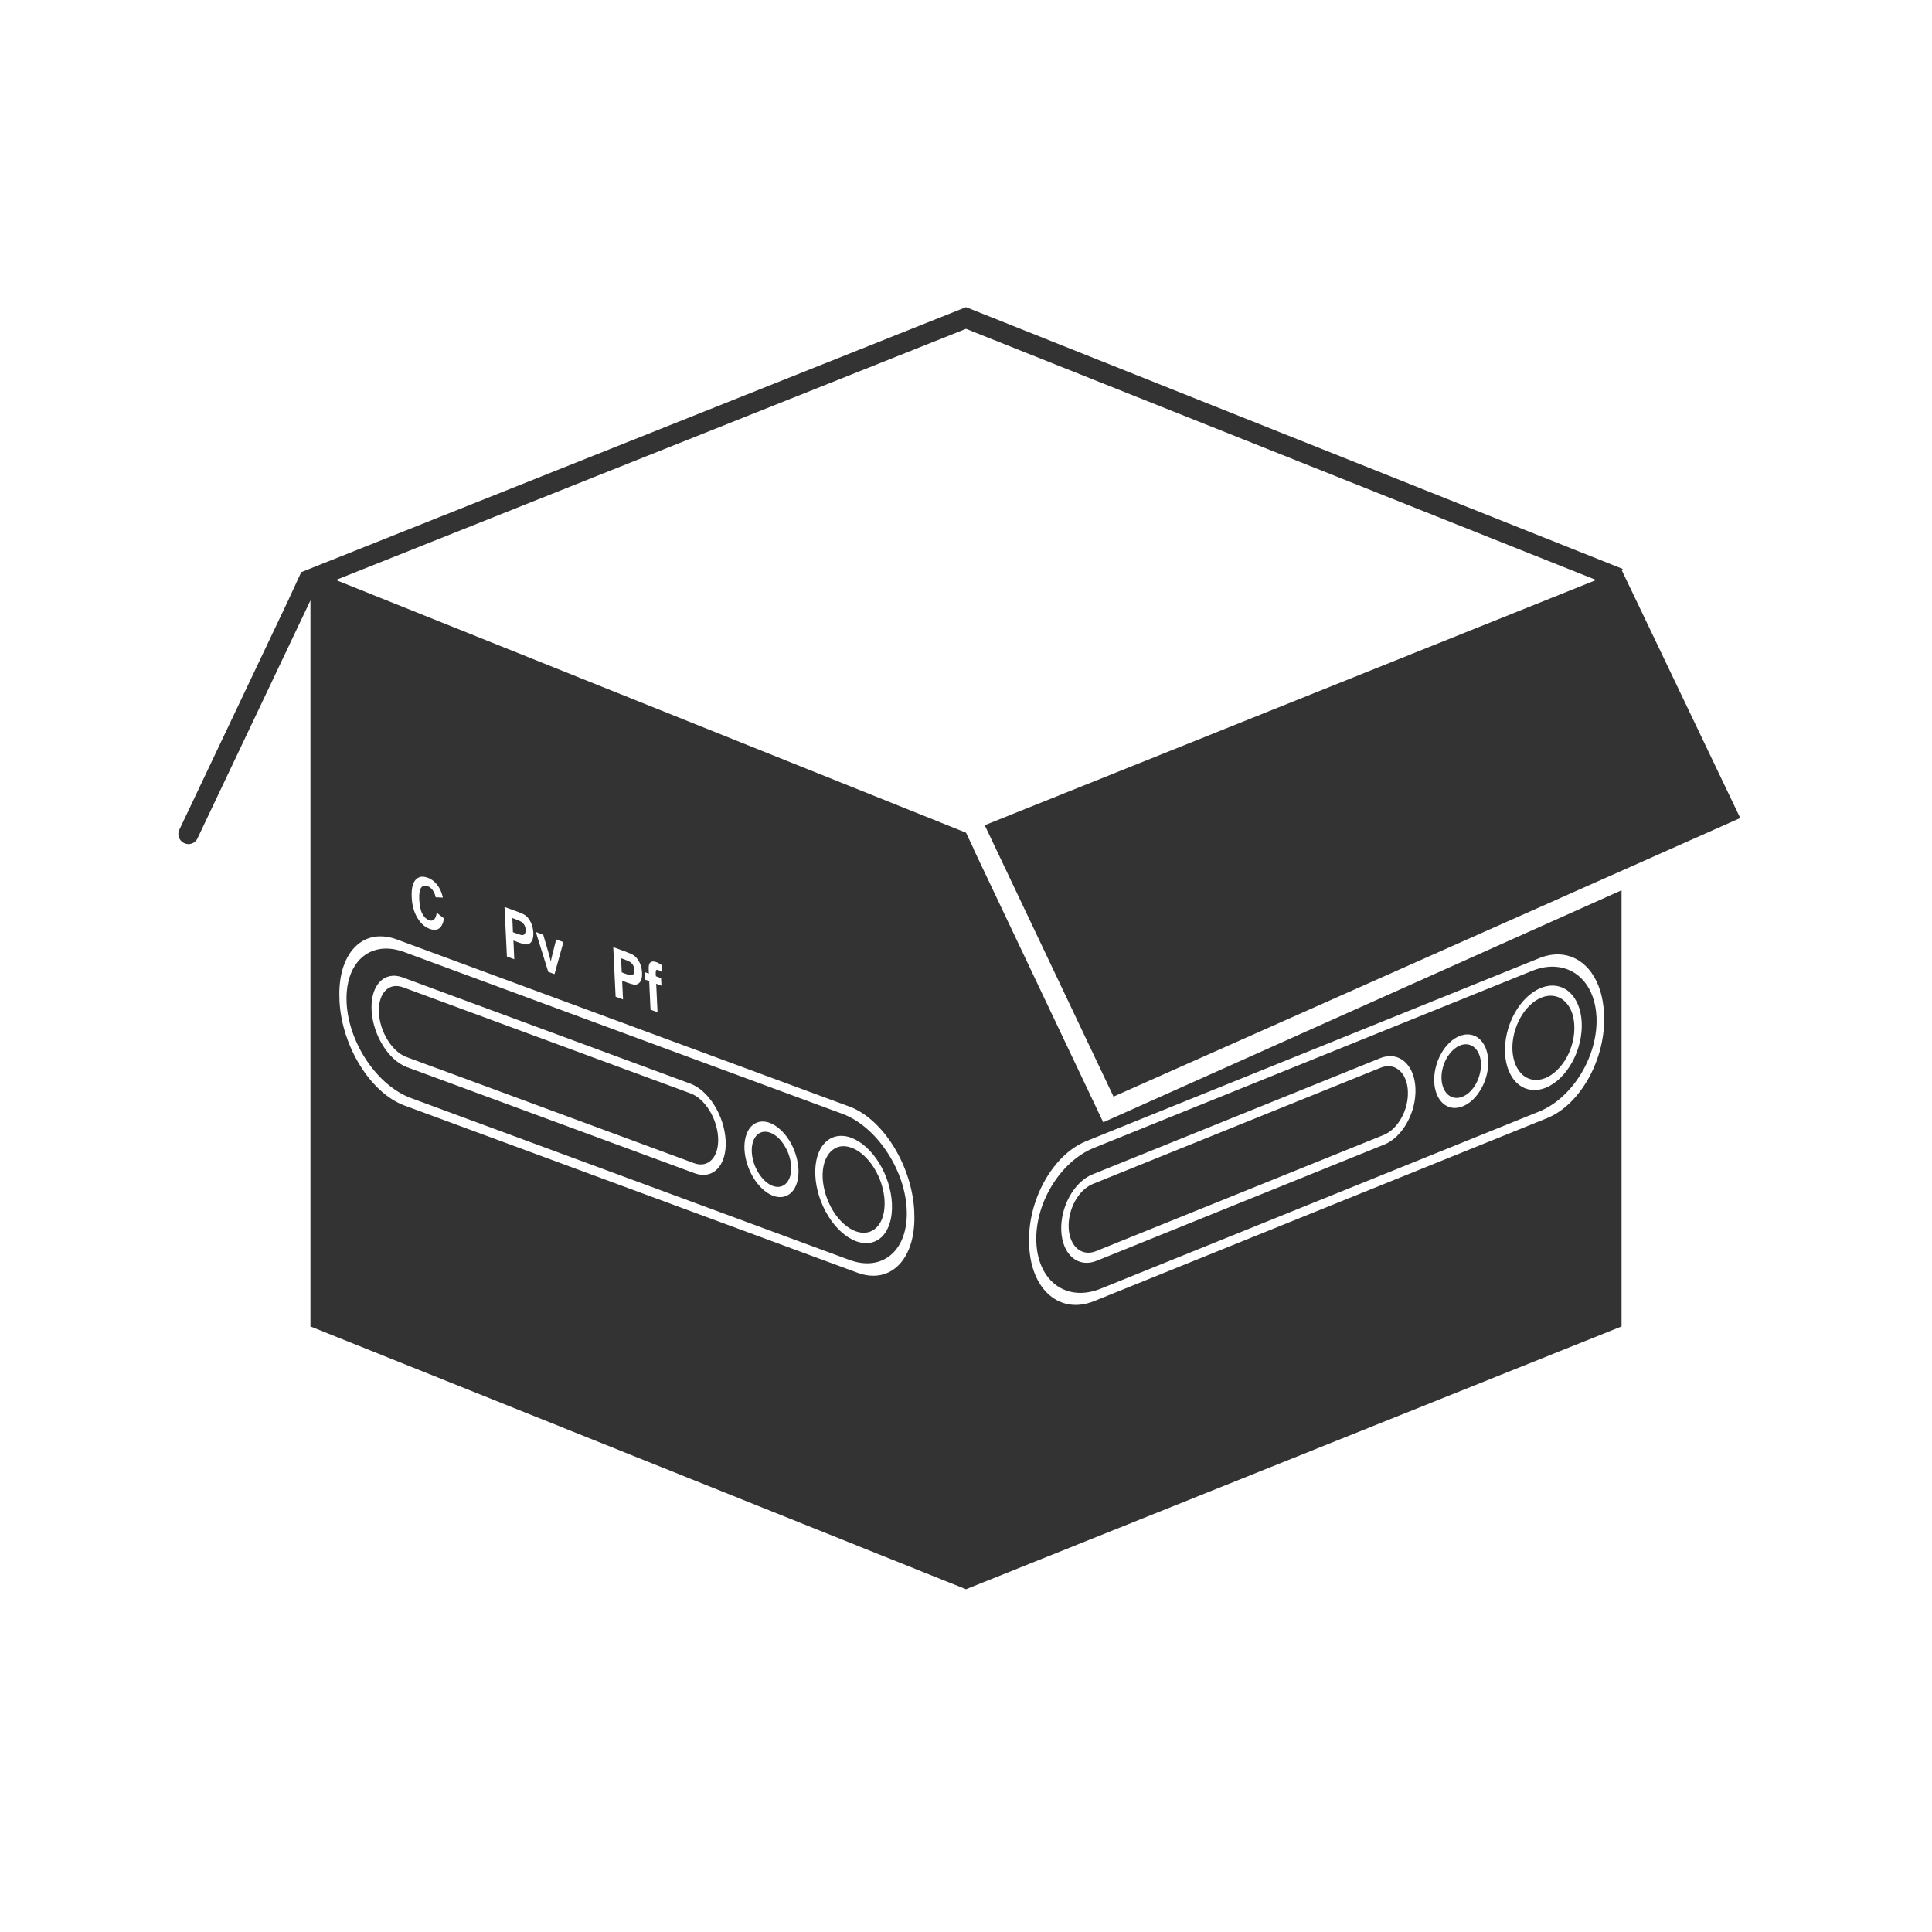
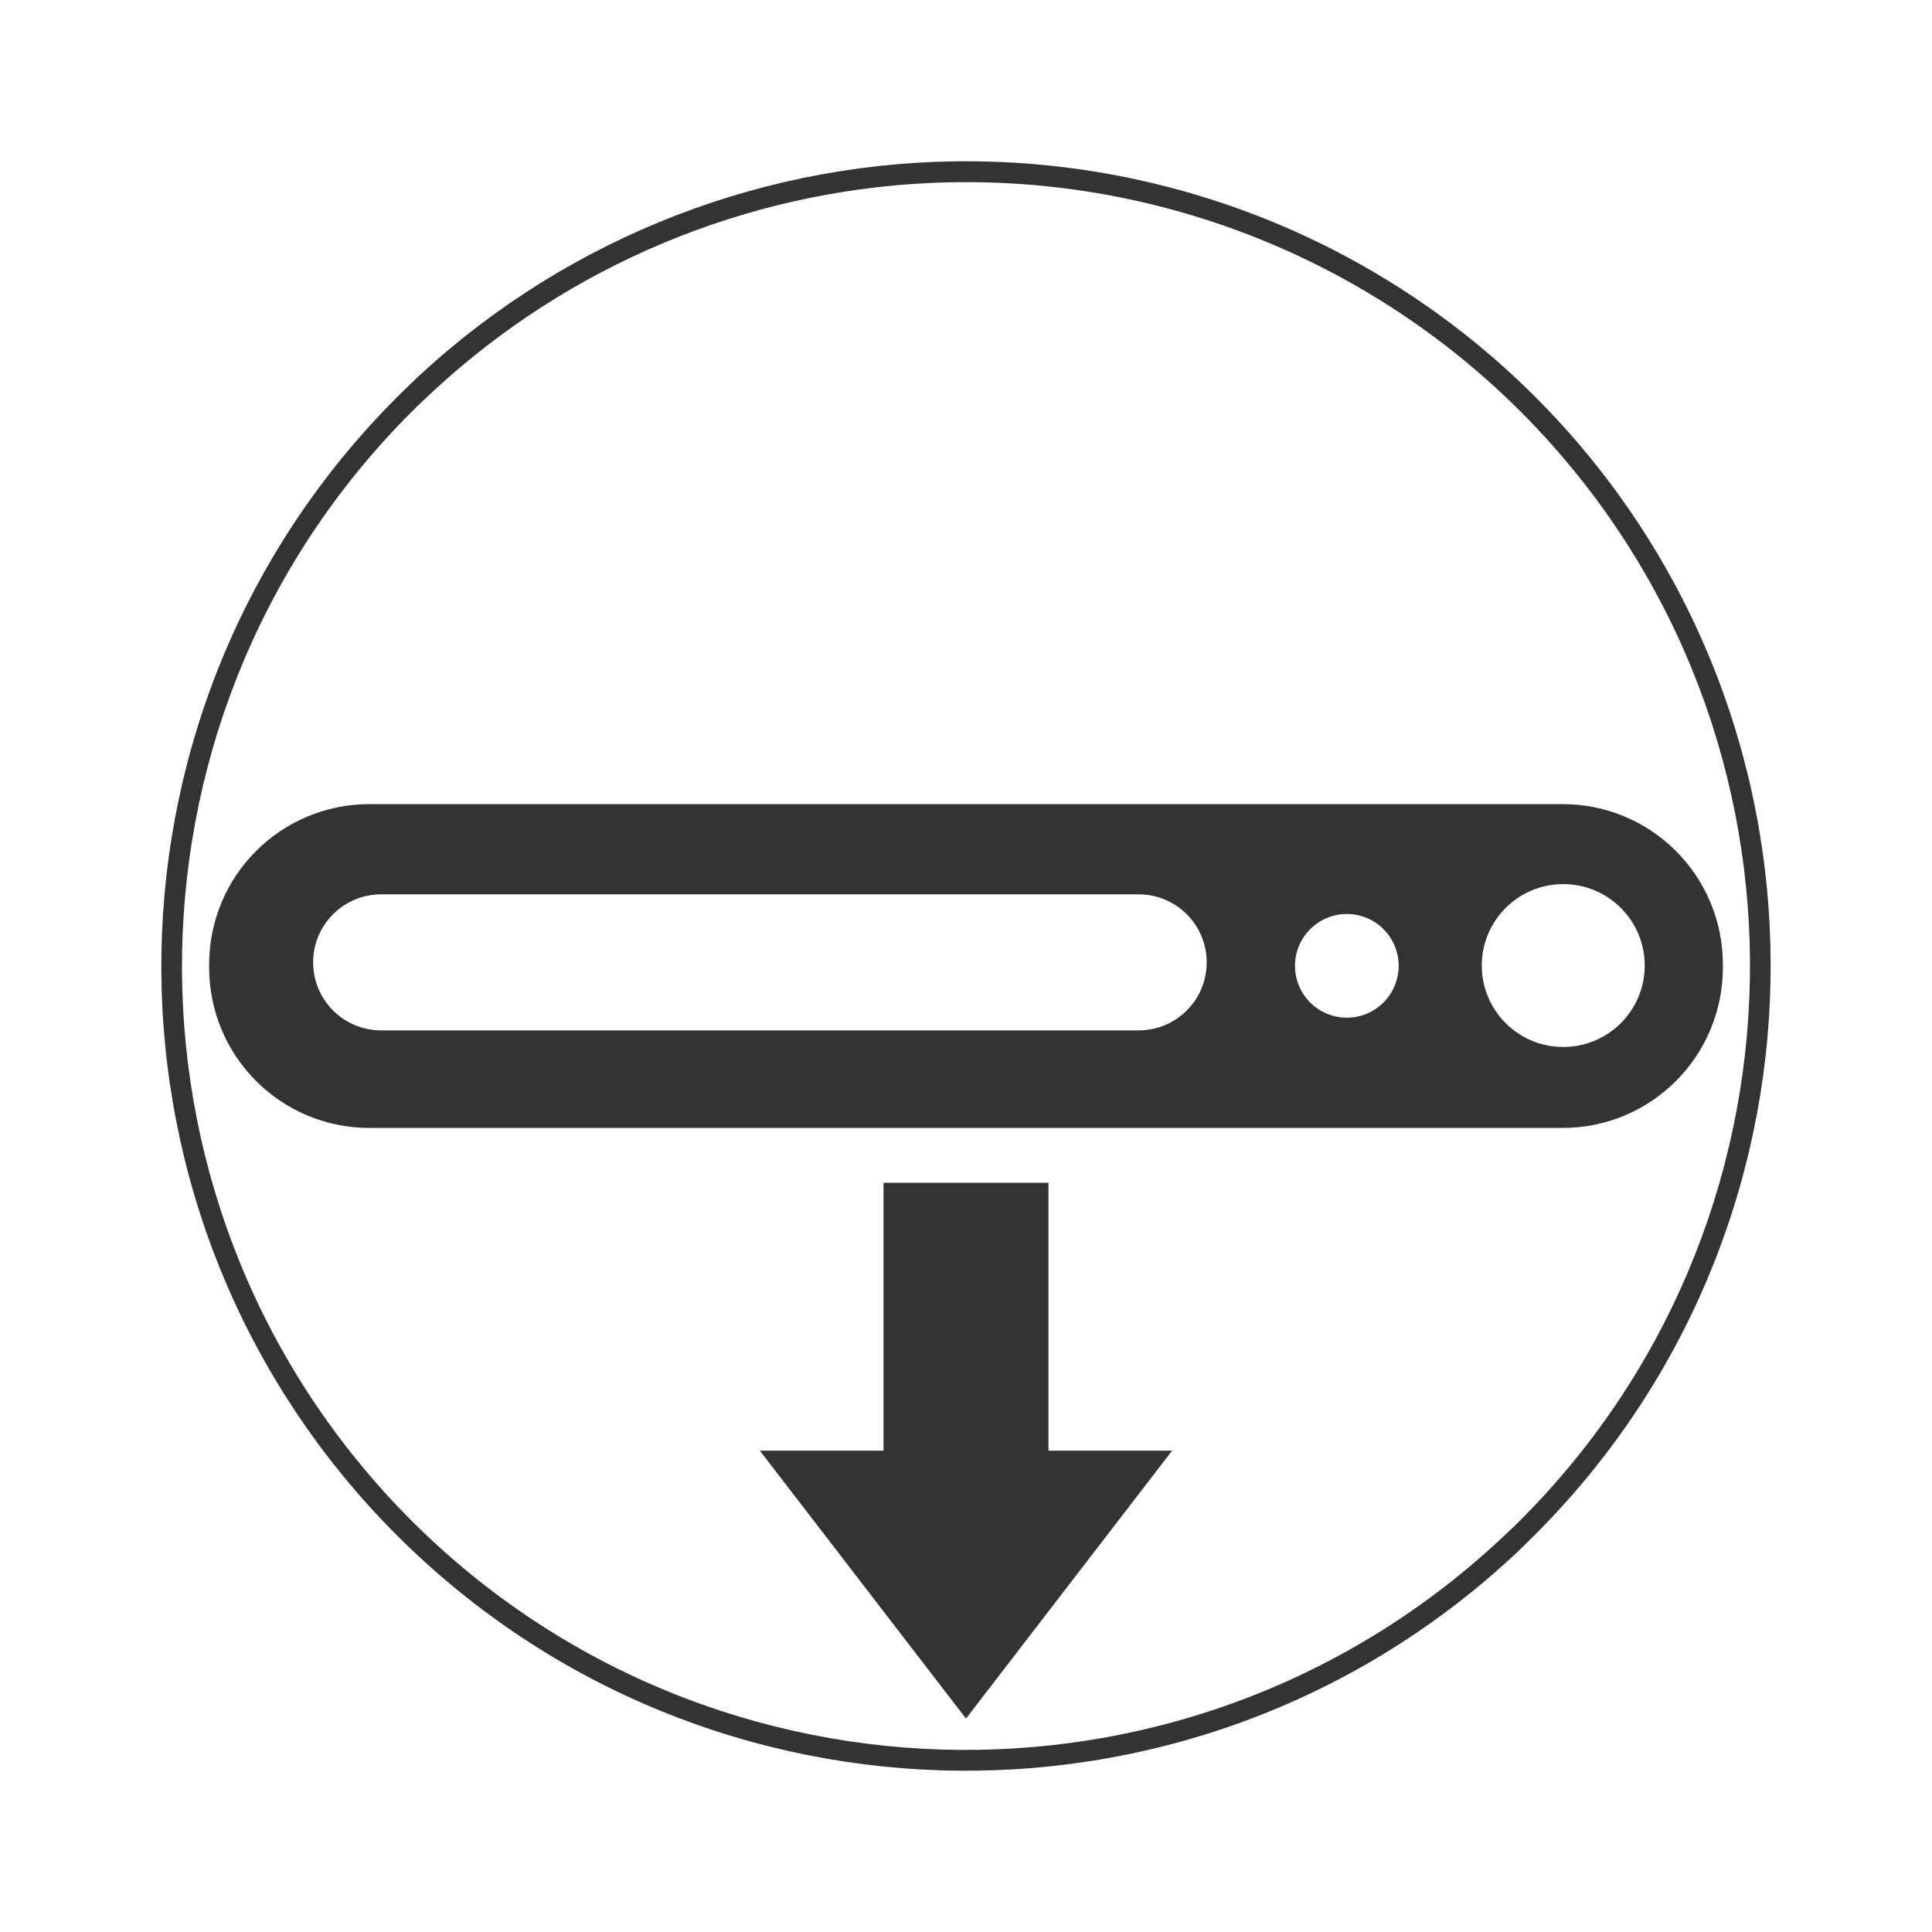
- <svg xmlns="http://www.w3.org/2000/svg" width="48" height="48" viewBox="0 0 48 48" fill="none">
-   <path d="M24 7.631L7.484 14.215L7.187 14.857L7.18 14.875L4.455 20.615C4.396 20.74 4.449 20.888 4.574 20.947C4.699 21.007 4.847 20.955 4.906 20.83L7.713 14.916V32.955L24 39.484L40.287 32.955V22.119L27.41 27.883L27.404 27.869L27.398 27.859L24.195 21.109L24.199 21.107L24 20.688L8.344 14.41L24 8.17L39.656 14.41L24.465 20.502L27.656 27.225L27.66 27.232L27.656 27.234L27.662 27.246L43.236 20.324L40.586 14.781L40.287 14.158L40.322 14.137L24 7.631ZM10.453 21.785C10.503 21.776 10.559 21.783 10.623 21.807V21.805C10.734 21.846 10.827 21.924 10.9 22.039C10.944 22.107 10.979 22.194 11.004 22.301L10.824 22.293C10.81 22.225 10.786 22.165 10.75 22.115C10.714 22.067 10.672 22.034 10.623 22.016C10.556 21.991 10.504 22.003 10.465 22.053C10.426 22.103 10.409 22.201 10.416 22.348C10.423 22.503 10.45 22.624 10.494 22.705C10.539 22.787 10.594 22.839 10.66 22.863C10.709 22.881 10.75 22.875 10.783 22.846C10.816 22.817 10.839 22.76 10.85 22.676L11.031 22.818C11.01 22.943 10.969 23.026 10.908 23.068C10.848 23.11 10.769 23.112 10.672 23.076C10.551 23.032 10.45 22.939 10.367 22.799C10.284 22.658 10.238 22.491 10.229 22.297C10.219 22.092 10.249 21.948 10.322 21.863C10.359 21.821 10.403 21.795 10.453 21.785ZM12.535 22.533L12.83 22.641C12.942 22.682 13.014 22.716 13.049 22.74C13.102 22.778 13.147 22.835 13.185 22.91C13.224 22.985 13.245 23.072 13.25 23.17C13.254 23.245 13.246 23.303 13.229 23.348C13.211 23.392 13.186 23.423 13.156 23.441C13.127 23.459 13.096 23.467 13.064 23.465C13.021 23.46 12.958 23.443 12.875 23.412L12.756 23.367L12.777 23.832L12.594 23.764L12.535 22.533ZM12.729 22.809L12.744 23.16L12.846 23.197C12.918 23.224 12.966 23.237 12.99 23.232C13.014 23.228 13.031 23.214 13.043 23.191C13.056 23.169 13.062 23.14 13.06 23.104C13.058 23.059 13.048 23.019 13.027 22.982C13.007 22.946 12.979 22.919 12.949 22.9C12.927 22.887 12.884 22.866 12.818 22.842L12.729 22.809ZM13.312 23.154L13.496 23.223L13.643 23.723L13.685 23.889C13.693 23.854 13.697 23.829 13.699 23.818C13.704 23.795 13.709 23.773 13.715 23.75L13.818 23.34L13.998 23.406L13.777 24.201L13.621 24.145L13.312 23.154ZM9.547 23.268C9.644 23.277 9.747 23.299 9.852 23.338L21.104 27.492C21.942 27.802 22.661 28.964 22.715 30.098V30.131C22.768 31.264 22.138 31.929 21.299 31.619L10.047 27.465C9.208 27.155 8.487 25.993 8.434 24.859V24.824C8.387 23.832 8.864 23.202 9.547 23.268ZM15.236 23.531L15.531 23.639C15.643 23.68 15.716 23.714 15.75 23.738C15.803 23.776 15.849 23.833 15.887 23.908C15.925 23.983 15.947 24.068 15.951 24.166C15.955 24.242 15.947 24.302 15.93 24.346C15.912 24.39 15.887 24.422 15.857 24.439C15.828 24.457 15.797 24.465 15.766 24.463C15.722 24.458 15.659 24.441 15.576 24.41L15.457 24.365L15.479 24.83L15.295 24.762L15.236 23.531ZM9.455 23.576C8.924 23.65 8.576 24.154 8.611 24.908C8.659 25.913 9.372 26.971 10.211 27.281L21.1 31.301C21.939 31.611 22.575 31.052 22.527 30.047C22.48 29.042 21.767 27.982 20.928 27.672L10.039 23.652C9.829 23.575 9.632 23.552 9.455 23.576ZM38.838 23.721C39.397 23.799 39.809 24.345 39.85 25.164L39.852 25.197C39.905 26.289 39.273 27.442 38.434 27.781L27.182 32.326C26.343 32.665 25.624 32.059 25.57 30.967L25.568 30.934C25.515 29.842 26.147 28.691 26.986 28.352L38.238 23.807C38.448 23.722 38.652 23.695 38.838 23.721ZM15.43 23.807L15.447 24.158L15.547 24.195C15.619 24.222 15.668 24.233 15.691 24.229C15.715 24.224 15.734 24.212 15.746 24.189C15.759 24.167 15.763 24.138 15.762 24.102C15.76 24.057 15.749 24.017 15.729 23.98C15.708 23.944 15.681 23.917 15.65 23.898C15.628 23.885 15.586 23.864 15.52 23.84L15.43 23.807ZM16.188 23.895C16.218 23.883 16.258 23.887 16.307 23.904C16.356 23.923 16.405 23.95 16.453 23.988L16.438 24.145C16.409 24.125 16.381 24.111 16.355 24.102C16.33 24.092 16.313 24.094 16.303 24.105C16.293 24.117 16.289 24.146 16.291 24.191L16.295 24.254L16.424 24.303L16.434 24.488L16.303 24.439L16.336 25.148L16.162 25.084L16.129 24.375L16.031 24.34L16.023 24.154L16.121 24.189L16.117 24.123C16.114 24.048 16.117 23.993 16.127 23.961C16.137 23.928 16.157 23.906 16.188 23.895ZM38.66 24.02C38.474 24.005 38.274 24.036 38.064 24.121L27.176 28.52C26.337 28.858 25.7 29.91 25.748 30.879C25.796 31.847 26.509 32.355 27.348 32.016L38.236 27.617C39.075 27.278 39.712 26.226 39.664 25.258C39.628 24.532 39.217 24.064 38.66 24.02ZM9.686 24.252C9.782 24.232 9.89 24.241 10.004 24.283L17.15 26.922C17.608 27.091 18 27.725 18.029 28.342C18.058 28.959 17.713 29.317 17.256 29.148L10.109 26.512C9.652 26.343 9.262 25.711 9.232 25.094C9.21 24.631 9.397 24.311 9.686 24.252ZM38.652 24.492C38.77 24.508 38.88 24.555 38.975 24.635C39.165 24.795 39.281 25.07 39.297 25.398C39.313 25.727 39.228 26.084 39.06 26.389C38.893 26.693 38.659 26.921 38.406 27.023C38.154 27.125 37.905 27.092 37.715 26.932C37.525 26.771 37.409 26.497 37.392 26.168C37.376 25.839 37.46 25.484 37.627 25.18C37.794 24.875 38.031 24.647 38.283 24.545C38.41 24.494 38.535 24.477 38.652 24.492ZM9.768 24.504C9.543 24.55 9.397 24.799 9.414 25.158C9.437 25.638 9.741 26.129 10.096 26.26L10.748 26.502L10.932 26.568L17.242 28.898C17.597 29.029 17.864 28.749 17.842 28.27C17.819 27.79 17.515 27.297 17.16 27.166L10.85 24.838L10.666 24.77L10.014 24.529C9.925 24.497 9.842 24.489 9.768 24.504ZM38.594 24.742C38.498 24.73 38.396 24.744 38.295 24.785C38.091 24.867 37.902 25.051 37.767 25.297C37.633 25.543 37.563 25.829 37.576 26.094C37.583 26.225 37.61 26.347 37.654 26.453C37.699 26.559 37.76 26.647 37.836 26.711C37.912 26.775 38 26.814 38.096 26.826C38.191 26.839 38.294 26.824 38.395 26.783C38.495 26.742 38.593 26.676 38.684 26.588C38.774 26.5 38.857 26.393 38.924 26.271C38.991 26.15 39.041 26.016 39.074 25.879C39.107 25.742 39.12 25.604 39.113 25.473C39.107 25.341 39.082 25.219 39.037 25.113C38.992 25.008 38.929 24.921 38.853 24.857C38.778 24.793 38.689 24.755 38.594 24.742ZM36.52 25.703C36.603 25.714 36.68 25.747 36.746 25.803C36.812 25.859 36.867 25.935 36.906 26.027C36.945 26.12 36.969 26.227 36.975 26.342C36.98 26.456 36.968 26.576 36.939 26.695C36.911 26.815 36.865 26.931 36.807 27.037C36.748 27.143 36.679 27.238 36.6 27.314C36.52 27.391 36.434 27.449 36.346 27.484C36.258 27.52 36.169 27.534 36.086 27.523C36.002 27.512 35.926 27.476 35.859 27.42C35.793 27.364 35.74 27.29 35.701 27.197C35.662 27.105 35.638 26.997 35.633 26.883C35.627 26.768 35.639 26.649 35.668 26.529C35.696 26.41 35.74 26.294 35.799 26.188C35.857 26.081 35.927 25.987 36.006 25.91C36.085 25.833 36.172 25.776 36.26 25.74C36.348 25.705 36.436 25.692 36.52 25.703ZM36.461 25.947C36.4 25.939 36.336 25.948 36.271 25.975C36.207 26.001 36.146 26.044 36.088 26.1C36.03 26.156 35.978 26.225 35.935 26.303C35.893 26.38 35.861 26.464 35.84 26.551C35.819 26.638 35.81 26.727 35.814 26.811C35.823 26.979 35.883 27.119 35.98 27.201C36.078 27.283 36.204 27.3 36.334 27.248C36.398 27.222 36.462 27.181 36.52 27.125C36.577 27.069 36.629 26.999 36.672 26.922C36.714 26.845 36.747 26.759 36.767 26.672C36.788 26.585 36.797 26.498 36.793 26.414C36.789 26.33 36.773 26.253 36.744 26.186C36.716 26.118 36.675 26.062 36.627 26.021C36.578 25.981 36.522 25.955 36.461 25.947ZM34.613 26.244C34.918 26.287 35.144 26.584 35.166 27.029C35.195 27.623 34.85 28.251 34.392 28.436L27.246 31.324C26.789 31.509 26.396 31.178 26.367 30.584C26.338 29.99 26.683 29.363 27.141 29.178L34.287 26.291C34.401 26.245 34.512 26.23 34.613 26.244ZM34.549 26.492C34.47 26.481 34.386 26.493 34.297 26.529L27.986 29.078L27.803 29.152L27.15 29.416C26.795 29.559 26.528 30.046 26.551 30.508C26.573 30.97 26.877 31.227 27.232 31.084L27.885 30.82L28.068 30.746L34.379 28.197C34.734 28.054 35.001 27.566 34.978 27.104C34.961 26.757 34.785 26.525 34.549 26.492ZM18.871 27.871C18.95 27.856 19.035 27.864 19.123 27.896C19.211 27.929 19.299 27.985 19.383 28.061C19.466 28.136 19.545 28.229 19.611 28.336C19.678 28.443 19.731 28.563 19.77 28.686C19.808 28.808 19.832 28.932 19.838 29.051C19.843 29.17 19.831 29.279 19.803 29.377C19.774 29.474 19.73 29.556 19.672 29.617C19.613 29.678 19.542 29.719 19.463 29.734C19.384 29.75 19.297 29.741 19.209 29.709C19.121 29.677 19.033 29.62 18.949 29.545C18.866 29.469 18.789 29.375 18.723 29.268C18.656 29.16 18.603 29.042 18.564 28.92C18.526 28.798 18.502 28.674 18.496 28.555C18.49 28.436 18.503 28.324 18.531 28.227C18.56 28.129 18.604 28.047 18.662 27.986C18.72 27.925 18.792 27.887 18.871 27.871ZM18.951 28.123C18.893 28.134 18.841 28.162 18.799 28.207C18.756 28.252 18.724 28.312 18.703 28.383C18.682 28.454 18.674 28.534 18.678 28.621C18.686 28.796 18.746 28.983 18.844 29.141C18.941 29.298 19.068 29.415 19.197 29.463C19.262 29.487 19.325 29.494 19.383 29.482C19.441 29.471 19.493 29.441 19.535 29.396C19.578 29.352 19.61 29.294 19.631 29.223C19.652 29.152 19.66 29.069 19.656 28.982C19.652 28.896 19.636 28.806 19.607 28.717C19.579 28.627 19.539 28.541 19.49 28.463C19.442 28.385 19.387 28.315 19.326 28.26C19.265 28.205 19.199 28.164 19.135 28.141C19.07 28.117 19.009 28.112 18.951 28.123ZM20.963 28.223C21.023 28.229 21.083 28.242 21.146 28.266C21.399 28.359 21.65 28.583 21.84 28.891C22.03 29.198 22.144 29.563 22.16 29.904C22.176 30.245 22.093 30.536 21.926 30.711C21.759 30.886 21.522 30.931 21.27 30.838C21.017 30.745 20.768 30.52 20.578 30.213C20.388 29.906 20.272 29.542 20.256 29.201C20.24 28.86 20.325 28.57 20.492 28.395C20.618 28.263 20.782 28.204 20.963 28.223ZM20.869 28.484C20.779 28.502 20.698 28.549 20.631 28.619C20.496 28.761 20.426 28.994 20.439 29.27C20.446 29.406 20.473 29.547 20.517 29.688C20.562 29.828 20.623 29.963 20.699 30.086C20.775 30.209 20.863 30.316 20.959 30.402C21.055 30.489 21.157 30.553 21.258 30.59C21.359 30.627 21.458 30.637 21.549 30.619C21.64 30.601 21.72 30.556 21.787 30.486C21.854 30.416 21.905 30.325 21.938 30.213C21.97 30.101 21.983 29.972 21.977 29.836C21.97 29.7 21.945 29.558 21.9 29.418C21.856 29.278 21.793 29.142 21.717 29.02C21.641 28.897 21.553 28.79 21.457 28.703C21.361 28.617 21.261 28.553 21.16 28.516C21.058 28.478 20.959 28.467 20.869 28.484Z" fill="#333333" />
+ <svg xmlns="http://www.w3.org/2000/svg" id="svg8" height="48" width="48" version="1.1" enable-background="new" viewBox="0 0 12.7 12.7">
+   <g id="layer1" transform="translate(0,-284.3)">
+     <path id="rect1007" d="m24.207 4.008c-5.111-0.052-10.048 1.856-13.797 5.33-0.099 0.096-0.278 0.267-0.371 0.357-7.83 7.641-8.066 20.156-0.531 28.088 7.544 7.926 20.057 8.317 28.082 0.879 0.126-0.108 0.278-0.267 0.371-0.357 7.83-7.641 8.066-20.156 0.531-28.088-3.727-3.915-8.88-6.155-14.285-6.209zm-0.061 0.518c5.269 0.037 10.318 2.209 13.973 6.047 7.341 7.726 7.113 19.916-0.512 27.361l-0.375 0.352c-7.817 7.242-20.002 6.86-27.351-0.857-7.341-7.726-7.113-19.916 0.512-27.362l0.375-0.352c3.369-3.121 7.734-4.951 12.322-5.168 0.353-0.017 0.705-0.024 1.056-0.021zm-14.962 15.452c-2.21 0-3.988 1.78-3.988 3.99v0.064c0 2.21 1.778 3.992 3.988 3.992h29.633c2.21 0 3.988-1.782 3.988-3.992v-0.064c0-2.21-1.778-3.99-3.988-3.99h-18.998zm29.654 1.988c1.118-0.001 2.025 0.905 2.025 2.023-0 1.118-0.907 2.024-2.025 2.023-1.117-0-2.023-0.906-2.023-2.023 0-1.117 0.906-2.023 2.023-2.023zm-29.367 0.254h18.818c0.935 0 1.691 0.754 1.691 1.69 0 0.935-0.756 1.69-1.691 1.69h-18.818c-0.935 0-1.691-0.754-1.691-1.69 0-0.935 0.756-1.69 1.691-1.69zm23.99 0.488c0.712-0 1.29 0.577 1.289 1.289-0.001 0.711-0.578 1.288-1.289 1.287-0.711-0.001-1.286-0.577-1.287-1.287-0-0.711 0.576-1.288 1.287-1.289zm-11.51 6.678v6.656h-3.072l5.121 6.656 5.121-6.656h-3.072v-6.656z" fill-rule="evenodd" transform="matrix(.26458 0 0 .26458 0 284.3)" fill="#333" />
+   </g>
</svg>
